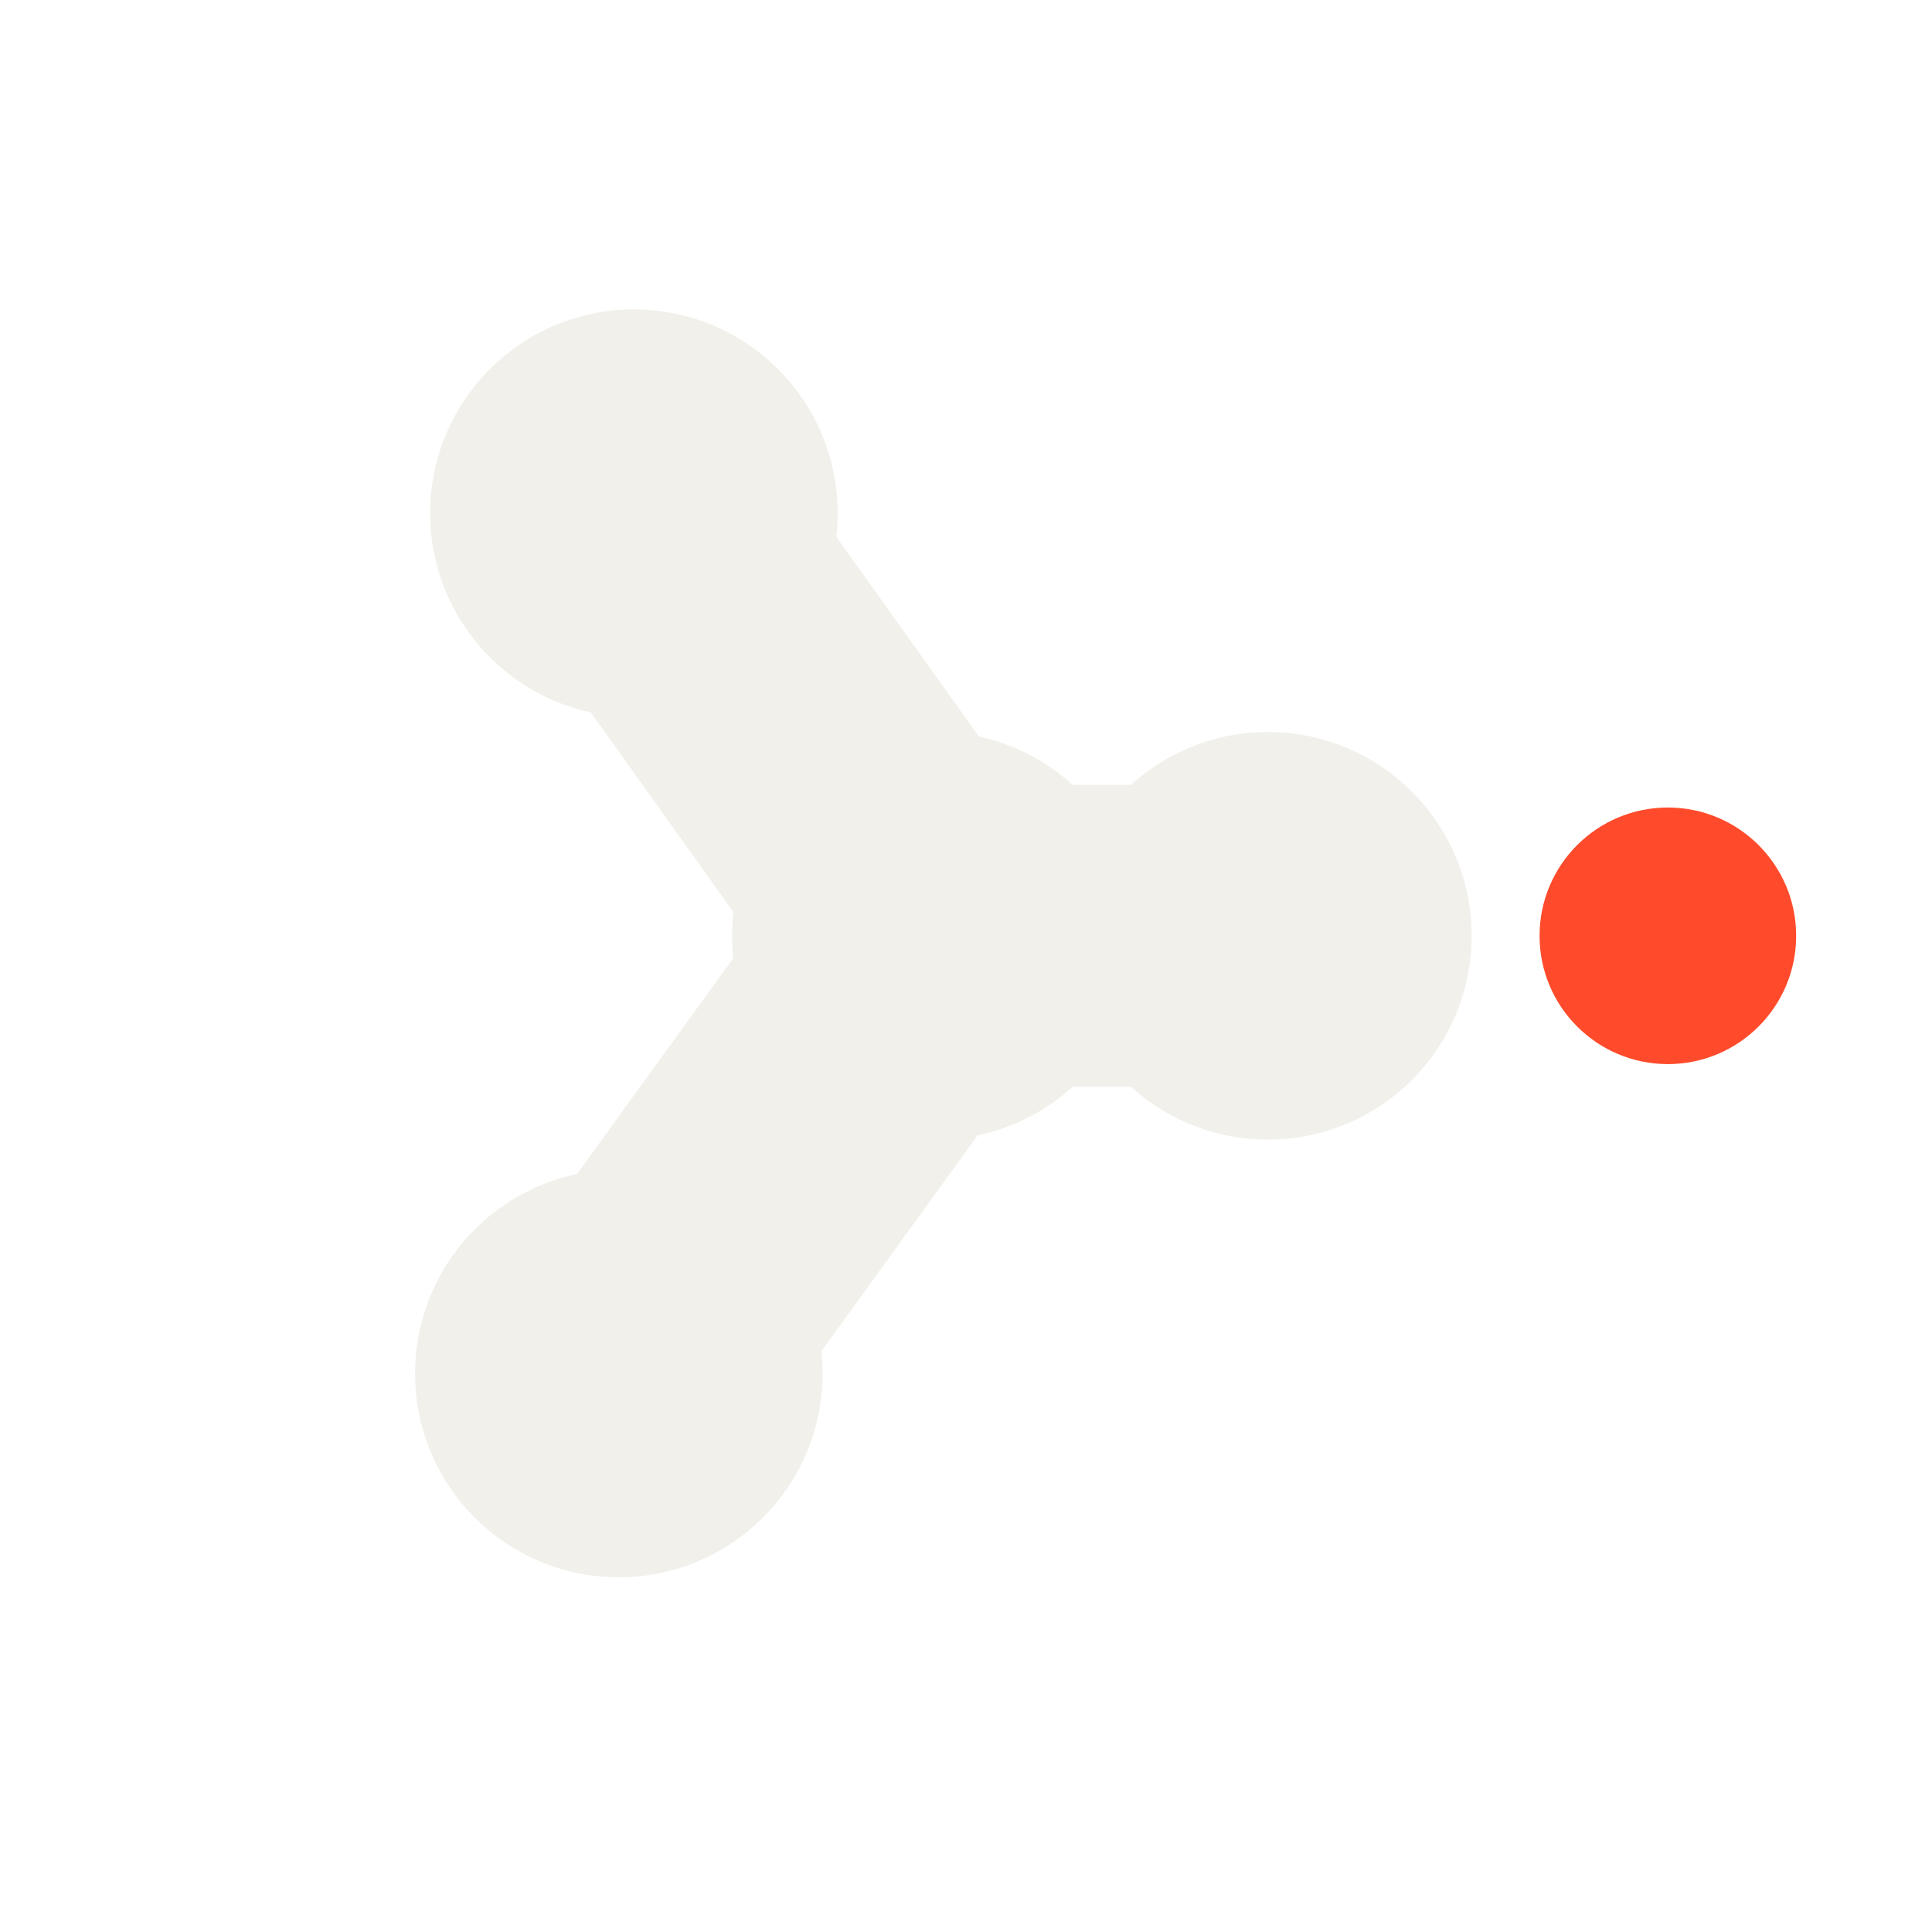
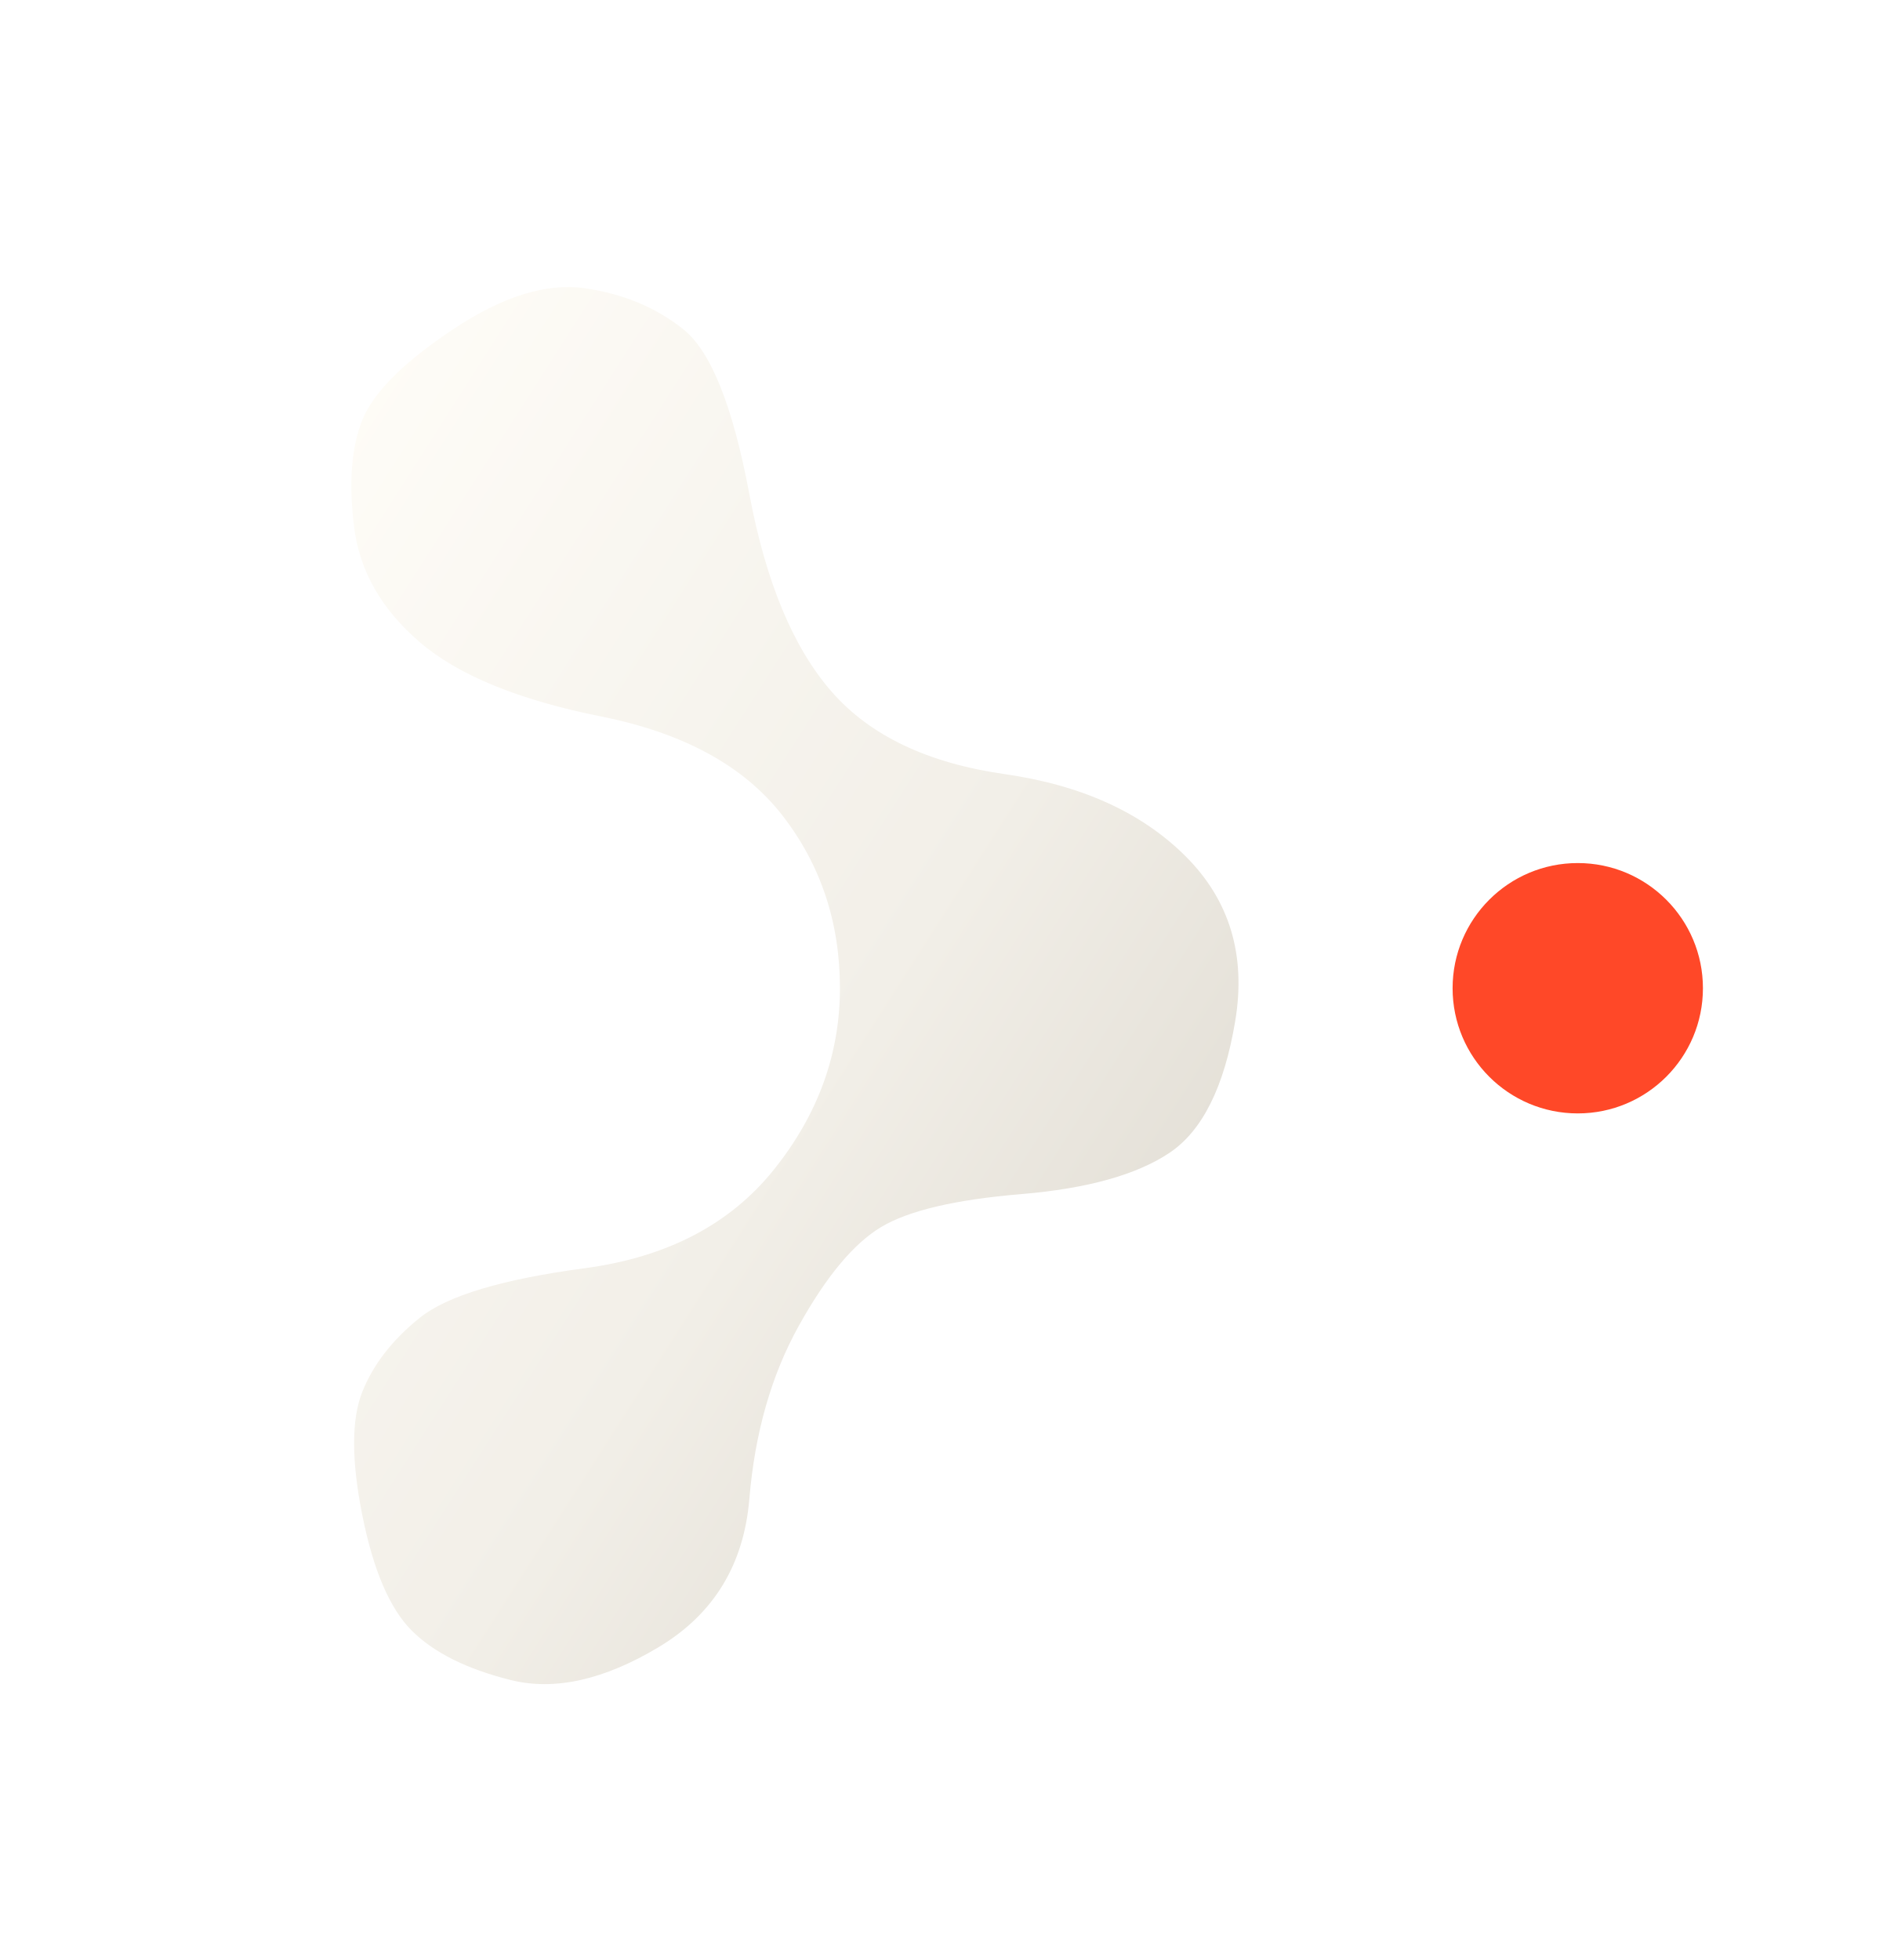
- <svg xmlns="http://www.w3.org/2000/svg" width="256" height="256" viewBox="0 0 256 256" fill="none">
-   <g transform="translate(10 8)">
-     <g stroke="#F2F0EA" stroke-width="40" stroke-linecap="round" stroke-linejoin="round">
-       <path d="M114 116 L74 60" />
-       <path d="M114 116 L72 174" />
-       <path d="M114 116 L158 116" />
-     </g>
-     <circle cx="114" cy="116" r="27" fill="#F2F0EA" />
-     <circle cx="74" cy="60" r="27" fill="#F2F0EA" />
-     <circle cx="72" cy="174" r="27" fill="#F2F0EA" />
-     <circle cx="158" cy="116" r="27" fill="#F2F0EA" />
-     <circle cx="211" cy="116" r="17" fill="#FF4B2B" />
-   </g>
+ <svg xmlns="http://www.w3.org/2000/svg" viewBox="0 0 115 119" role="img" aria-label="Kernellum mark">
+   <defs>
+     <linearGradient id="pearl" x1="0" y1="0" x2="1" y2="1">
+       <stop offset="0" stop-color="#fffdf8" />
+       <stop offset=".55" stop-color="#f2efe8" />
+       <stop offset="1" stop-color="#d9d4ca" />
+     </linearGradient>
+   </defs>
+   <path fill="url(#pearl)" d="M 35.50 17.50 Q 32.00 17.00 27.50 20.00 Q 23.00 23.00 22.00 25.50 Q 21.00 28.00 21.50 32.00 Q 22.00 36.00 25.50 39.00 Q 29.00 42.00 36.50 43.50 Q 44.00 45.00 47.50 49.50 Q 51.00 54.00 51.00 60.00 Q 51.00 66.00 47.00 71.00 Q 43.00 76.00 35.50 77.00 Q 28.00 78.00 25.50 80.00 Q 23.00 82.00 22.00 84.50 Q 21.00 87.00 22.00 92.00 Q 23.00 97.00 25.00 99.00 Q 27.00 101.00 31.00 102.00 Q 35.00 103.00 40.00 100.00 Q 45.00 97.00 45.50 91.00 Q 46.00 85.00 48.50 80.50 Q 51.00 76.00 53.50 74.50 Q 56.00 73.00 62.00 72.50 Q 68.00 72.00 71.00 70.00 Q 74.00 68.00 75.00 62.00 Q 76.00 56.00 72.00 52.00 Q 68.00 48.00 61.00 47.00 Q 54.00 46.00 50.50 42.00 Q 47.00 38.00 45.50 30.00 Q 44.00 22.00 41.50 20.00 Q 39.00 18.00 35.50 17.50 Z" />
+   <circle cx="95.8" cy="60" r="7.6" fill="#ff4828" />
</svg>
